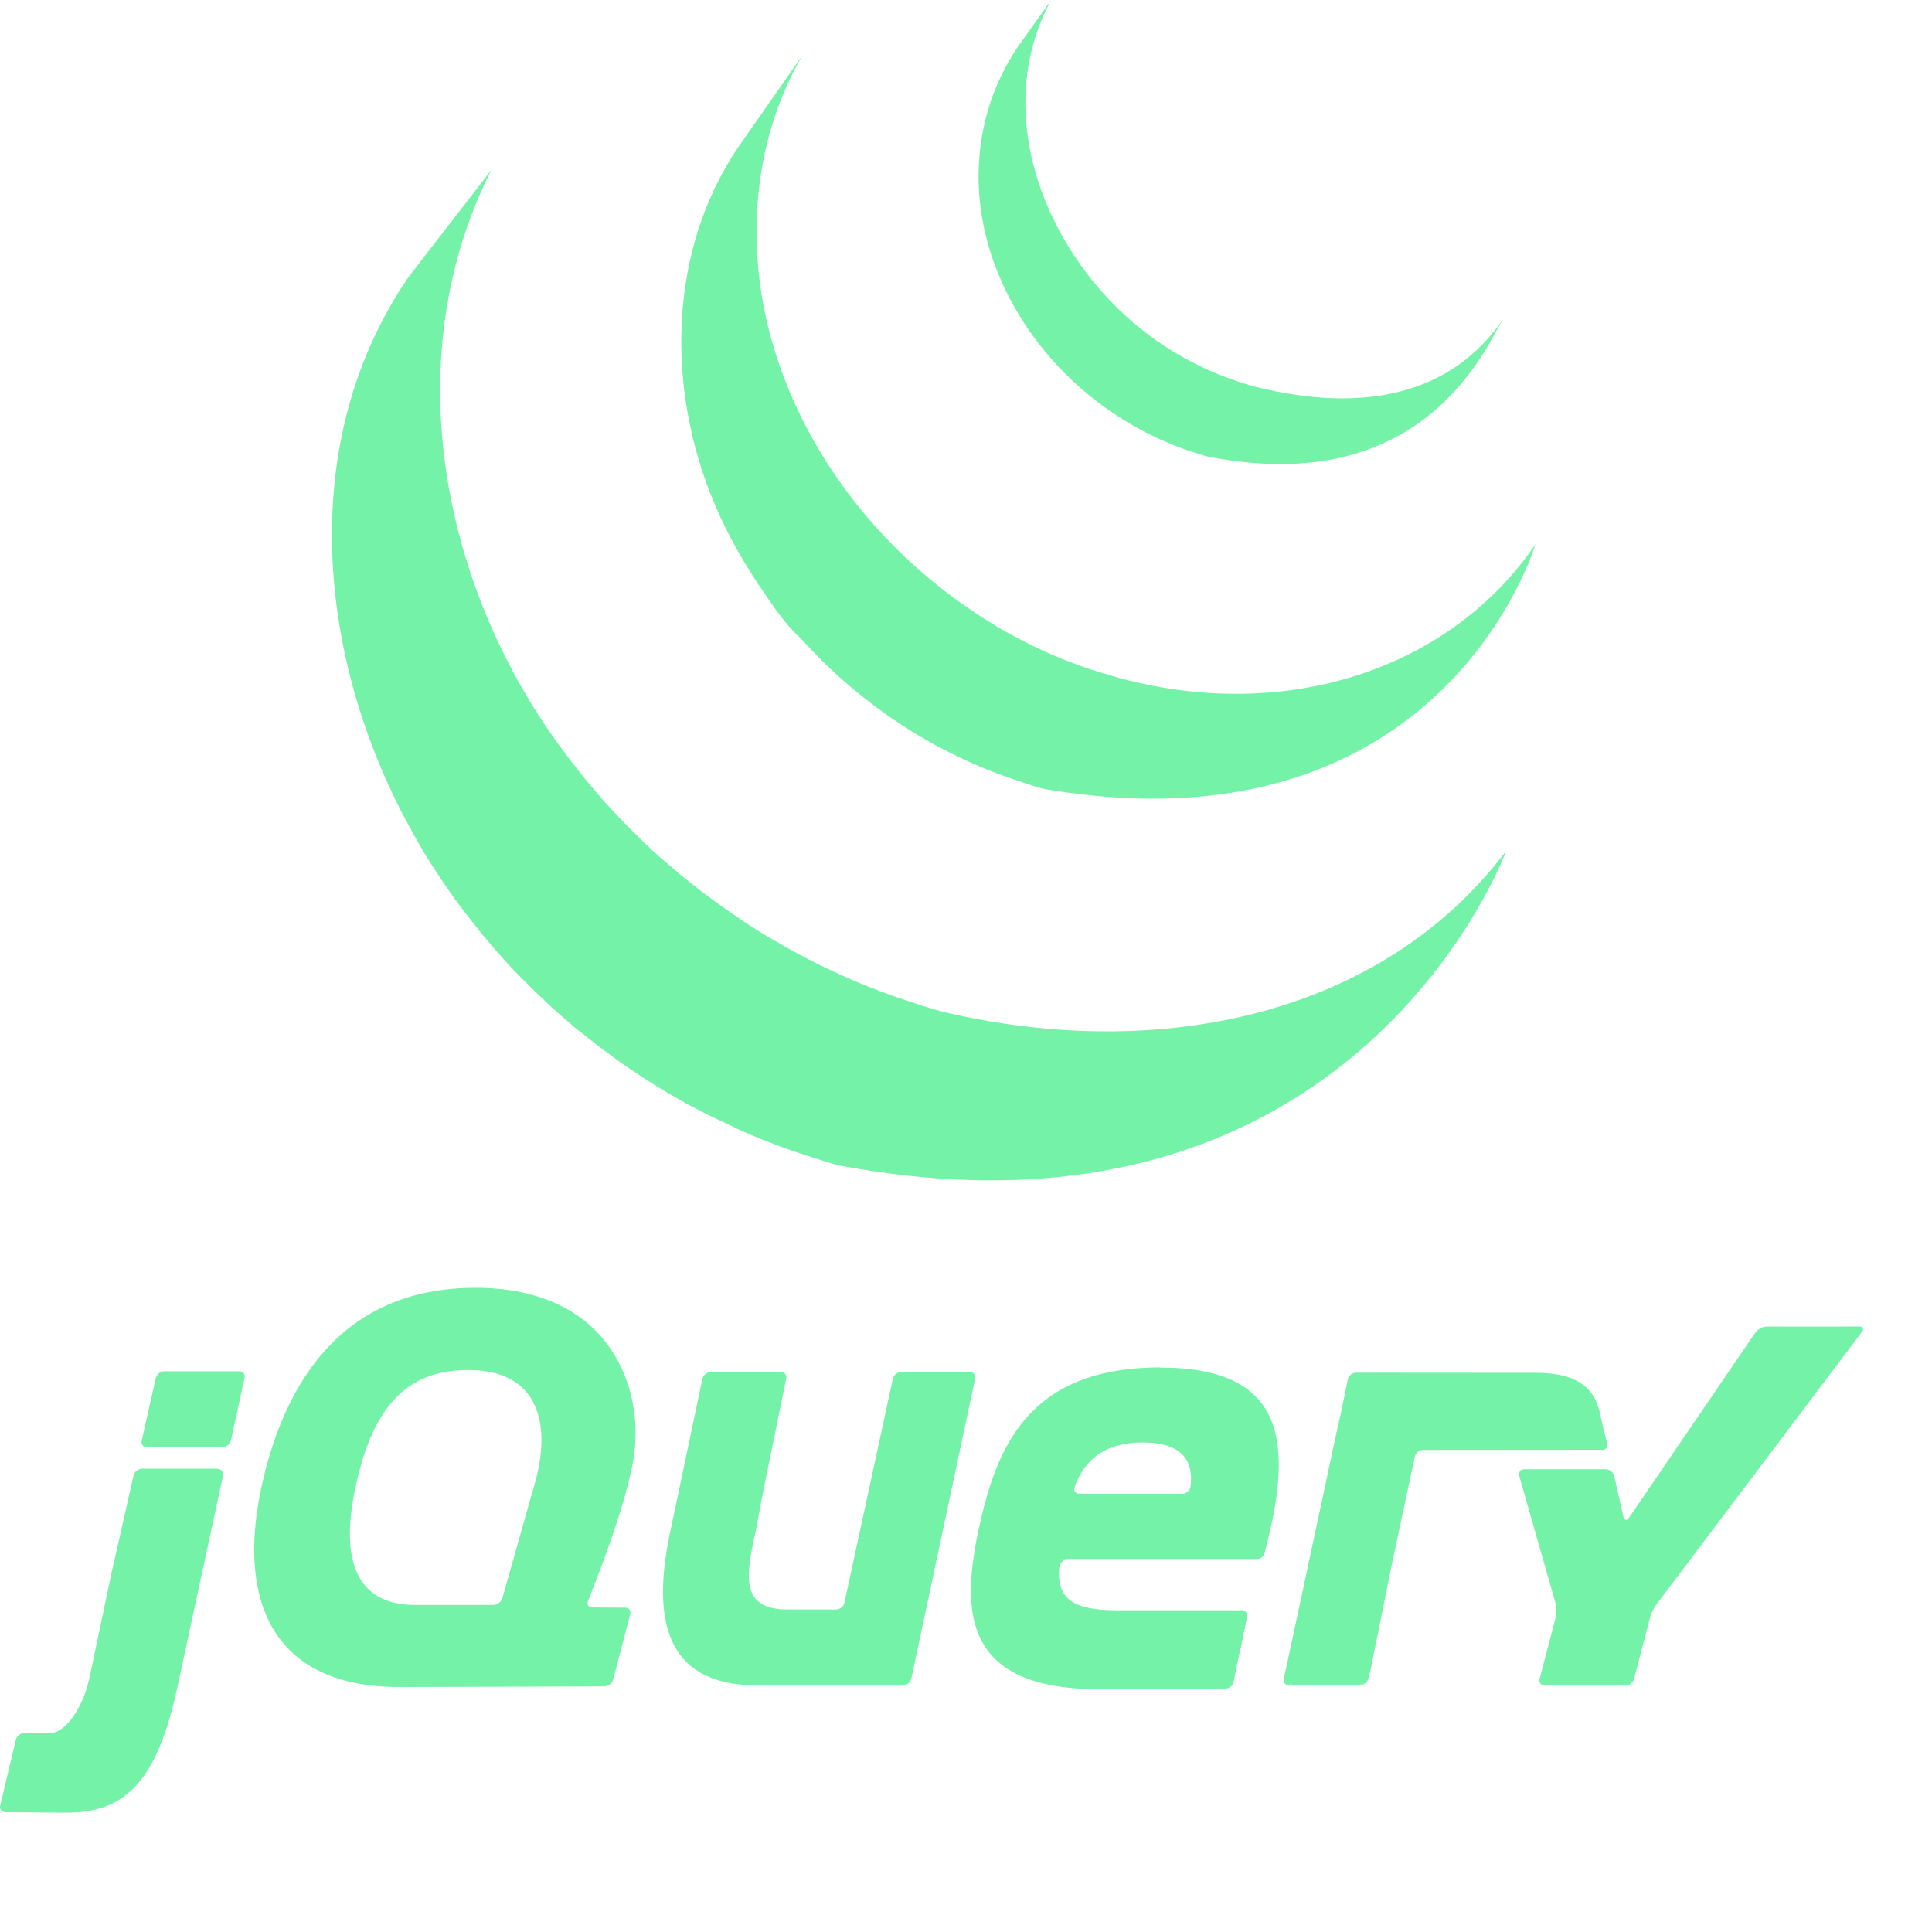
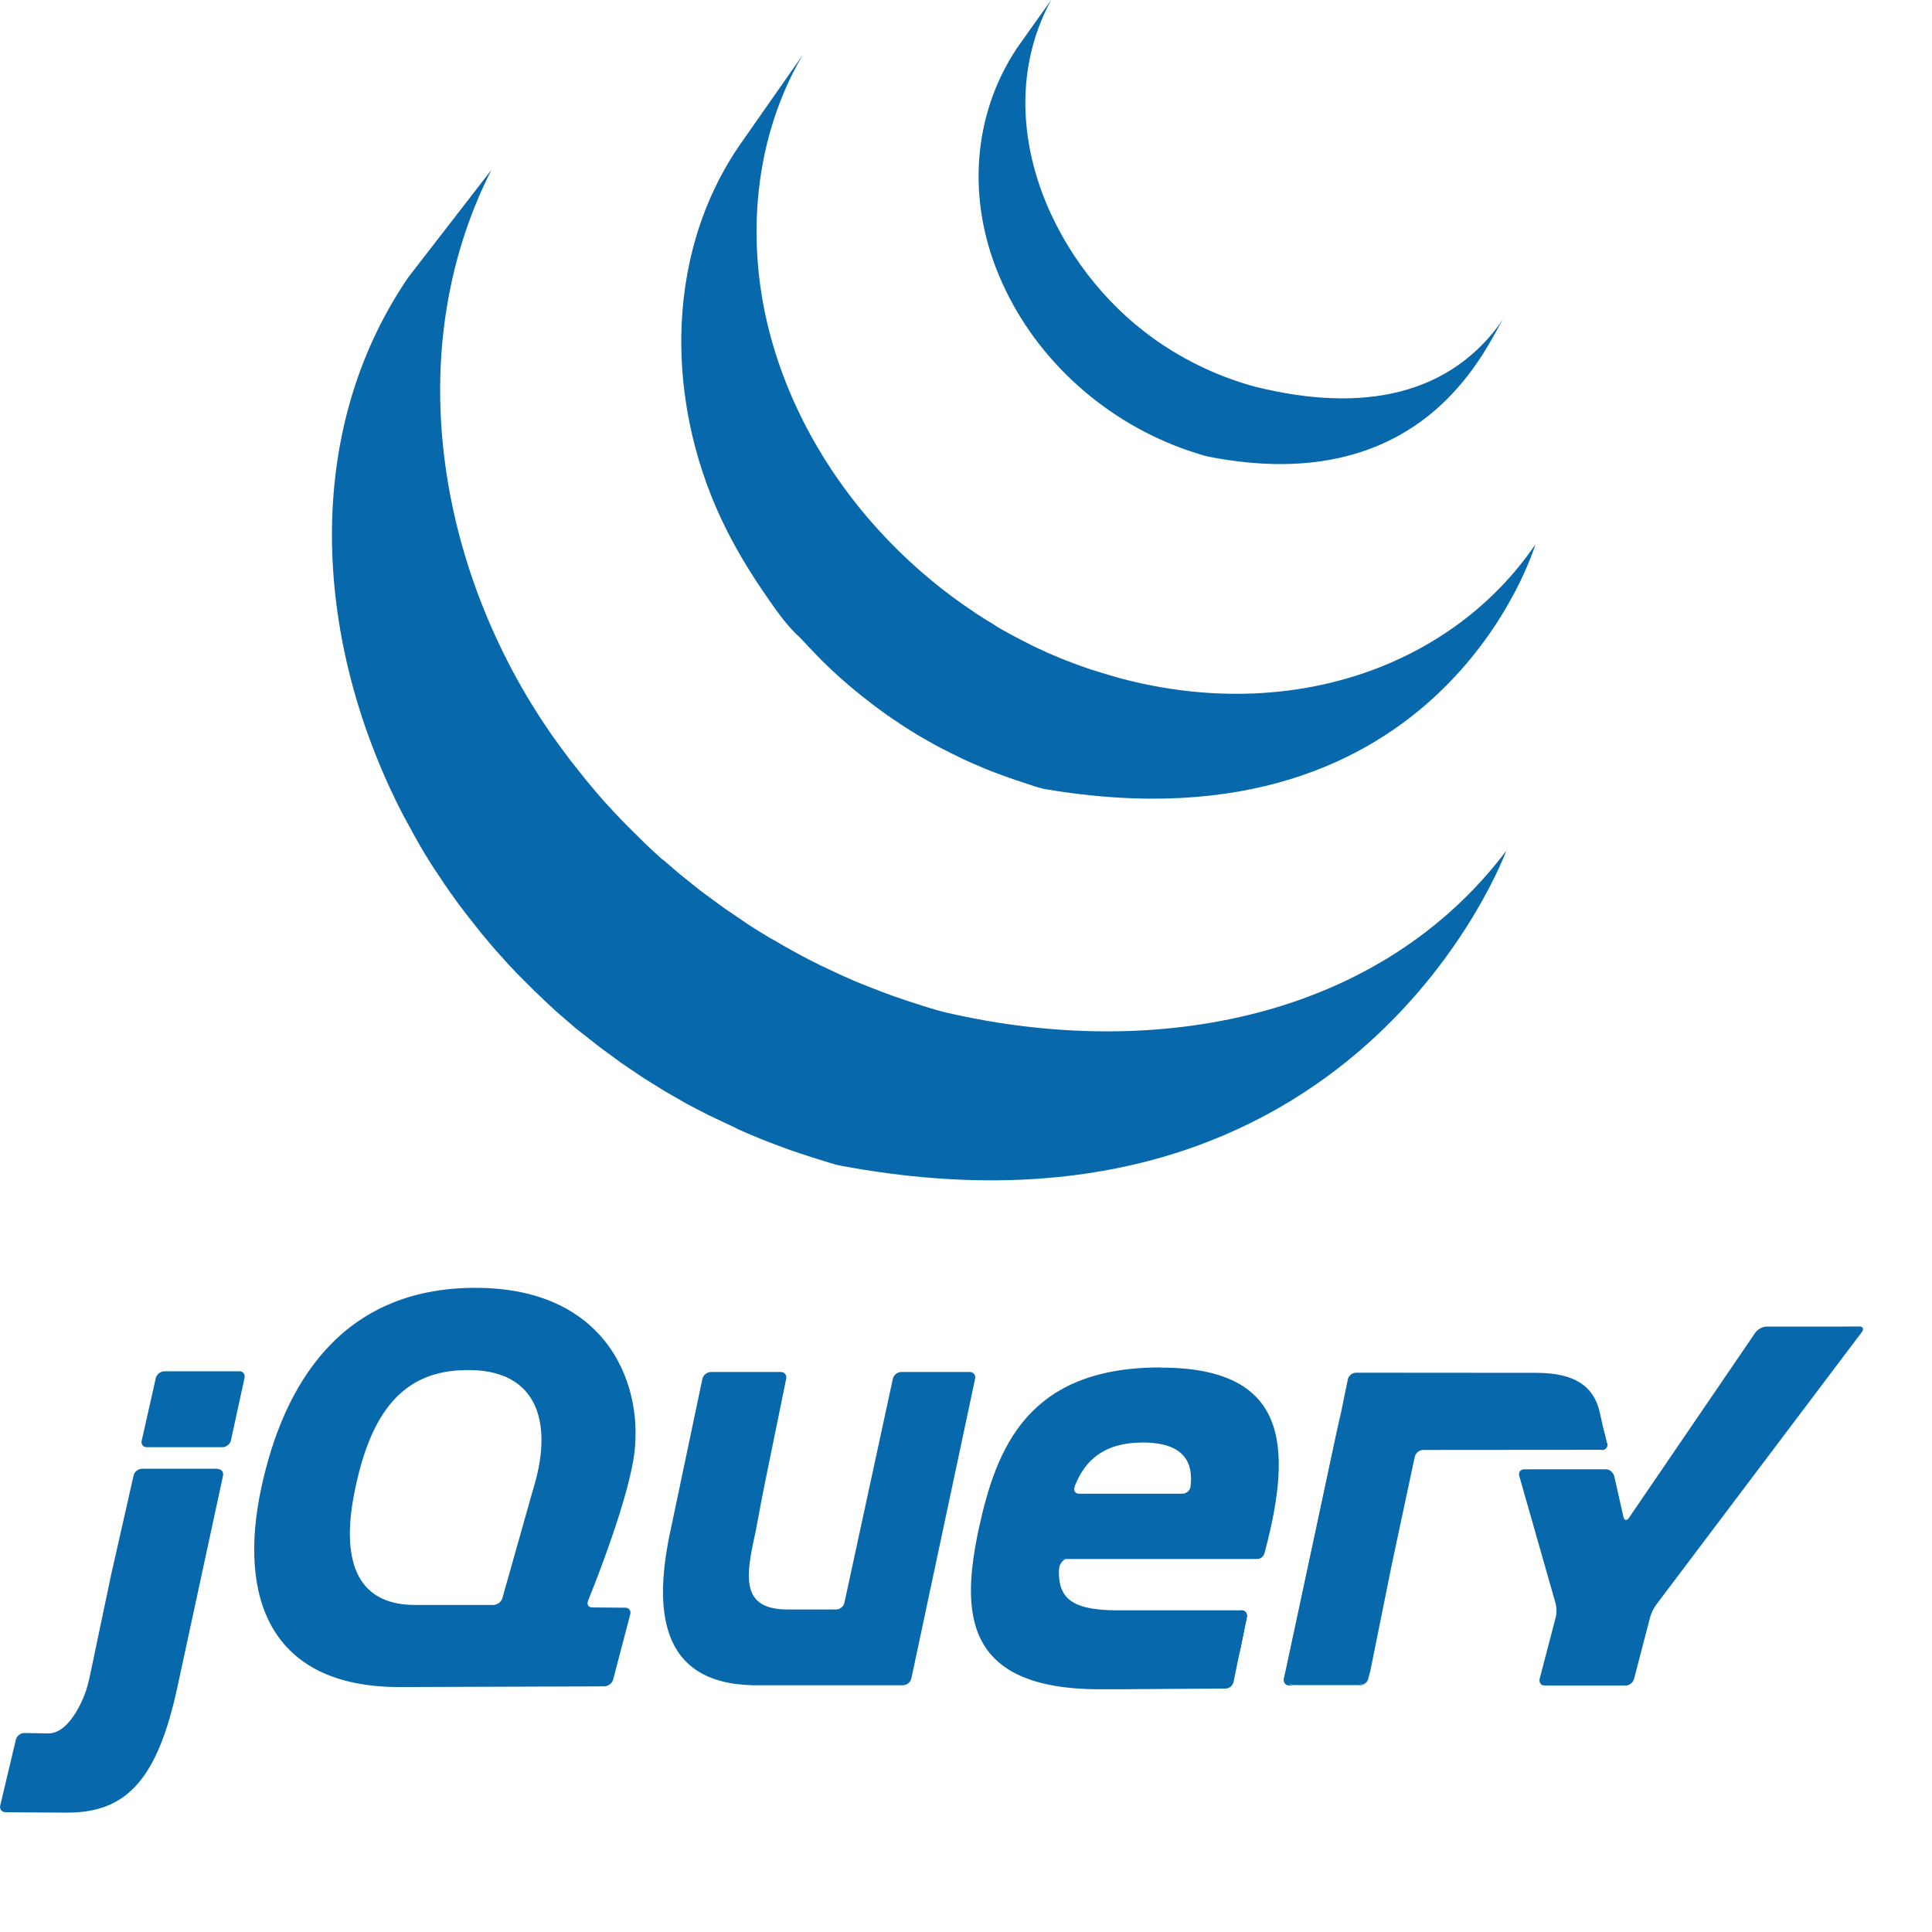
<svg xmlns="http://www.w3.org/2000/svg" width="14" height="14" viewBox="0 0 14 14" fill="none">
-   <path d="M2.959 2.009C2.187 3.139 2.284 4.609 2.872 5.809L2.915 5.894L2.944 5.948C2.95 5.959 2.956 5.969 2.961 5.979C2.972 5.998 2.982 6.017 2.991 6.035L3.047 6.134L3.079 6.188L3.144 6.292L3.174 6.336C3.203 6.382 3.236 6.429 3.268 6.475C3.269 6.476 3.27 6.477 3.271 6.478C3.276 6.486 3.282 6.493 3.286 6.5C3.314 6.54 3.344 6.579 3.373 6.617L3.406 6.659L3.485 6.759L3.516 6.796C3.552 6.84 3.589 6.883 3.627 6.925L3.629 6.927C3.631 6.929 3.632 6.93 3.634 6.932C3.67 6.974 3.708 7.014 3.746 7.054L3.783 7.091L3.873 7.181L3.91 7.216C3.95 7.255 3.991 7.293 4.033 7.331L4.056 7.351L4.168 7.448L4.215 7.485L4.308 7.558L4.358 7.597L4.501 7.702C4.505 7.704 4.508 7.707 4.512 7.709C4.545 7.733 4.58 7.755 4.614 7.778L4.658 7.808L4.817 7.907L4.862 7.933L4.981 8.001C5.003 8.013 5.026 8.024 5.048 8.036L5.133 8.08L5.153 8.089L5.188 8.106L5.324 8.17L5.353 8.185C5.405 8.208 5.458 8.231 5.511 8.252L5.55 8.268L5.699 8.324L5.718 8.331C5.773 8.35 5.829 8.369 5.884 8.386L5.925 8.399C5.983 8.416 6.038 8.437 6.097 8.448C9.83 9.143 10.915 6.165 10.915 6.165C10.004 7.373 8.387 7.692 6.855 7.337C6.797 7.323 6.741 7.306 6.684 7.288L6.642 7.274C6.587 7.257 6.532 7.238 6.477 7.219L6.455 7.211C6.406 7.193 6.358 7.175 6.31 7.156L6.269 7.14C6.216 7.119 6.164 7.097 6.112 7.073L6.081 7.059L5.949 6.997L5.911 6.978C5.876 6.961 5.842 6.943 5.808 6.925L5.74 6.888C5.699 6.866 5.658 6.842 5.618 6.818L5.576 6.795C5.522 6.763 5.469 6.729 5.417 6.696C5.402 6.686 5.388 6.676 5.374 6.666L5.26 6.589L5.224 6.563L5.116 6.484L5.068 6.448L4.972 6.371L4.928 6.336L4.808 6.233C4.804 6.23 4.799 6.226 4.793 6.222C4.75 6.184 4.708 6.144 4.666 6.104L4.631 6.069L4.54 5.979L4.504 5.942C4.466 5.903 4.429 5.862 4.392 5.822C4.39 5.82 4.388 5.818 4.386 5.816C4.348 5.773 4.31 5.729 4.273 5.684L4.243 5.648L4.162 5.546L4.132 5.508L4.037 5.38C3.187 4.198 2.883 2.569 3.561 1.231M5.356 1.057C4.798 1.875 4.828 2.97 5.263 3.836C5.336 3.981 5.419 4.121 5.51 4.256C5.594 4.378 5.687 4.523 5.798 4.621C5.838 4.665 5.88 4.709 5.923 4.753C5.934 4.765 5.945 4.775 5.956 4.787C5.998 4.828 6.04 4.868 6.084 4.908C6.086 4.909 6.087 4.911 6.089 4.912C6.138 4.956 6.189 4.998 6.24 5.04L6.274 5.066C6.325 5.107 6.377 5.145 6.43 5.183C6.432 5.184 6.433 5.185 6.435 5.186C6.458 5.203 6.482 5.218 6.506 5.234C6.517 5.242 6.528 5.25 6.54 5.257C6.578 5.282 6.616 5.306 6.655 5.329L6.672 5.339L6.774 5.397C6.786 5.404 6.798 5.41 6.811 5.417L6.884 5.454C6.887 5.456 6.891 5.458 6.894 5.459C6.944 5.484 6.993 5.508 7.044 5.53C7.055 5.535 7.066 5.539 7.077 5.544C7.117 5.562 7.158 5.579 7.2 5.595L7.252 5.614C7.29 5.628 7.327 5.642 7.365 5.654L7.416 5.671C7.469 5.688 7.522 5.709 7.578 5.719C10.461 6.205 11.126 3.945 11.126 3.945C10.527 4.824 9.365 5.244 8.125 4.917C8.07 4.902 8.016 4.886 7.962 4.869C7.945 4.863 7.929 4.858 7.913 4.854C7.875 4.841 7.837 4.828 7.799 4.814L7.747 4.794C7.706 4.78 7.665 4.761 7.624 4.744C7.613 4.739 7.602 4.735 7.591 4.73C7.54 4.707 7.49 4.684 7.441 4.658C7.415 4.646 7.39 4.632 7.365 4.619L7.322 4.596C7.29 4.579 7.258 4.561 7.226 4.542L7.204 4.527C7.165 4.504 7.126 4.48 7.088 4.455C7.076 4.448 7.065 4.441 7.053 4.431L6.979 4.381C6.926 4.344 6.874 4.305 6.823 4.265L6.788 4.237C6.245 3.801 5.815 3.204 5.61 2.528C5.396 1.827 5.442 1.04 5.815 0.401M7.371 0.346C7.042 0.839 7.01 1.452 7.239 1.996C7.48 2.575 7.974 3.028 8.55 3.243C8.573 3.252 8.597 3.26 8.623 3.269L8.654 3.279C8.688 3.29 8.722 3.302 8.757 3.309C10.348 3.622 10.78 2.477 10.895 2.309C10.517 2.863 9.881 2.996 9.102 2.804C9.04 2.788 8.972 2.766 8.912 2.744C8.835 2.717 8.761 2.685 8.688 2.649C8.549 2.581 8.417 2.5 8.295 2.405C7.596 1.866 7.162 0.838 7.617 0" fill="#73F2A8" />
-   <path d="M7.025 9.942H6.531C6.503 9.942 6.476 9.964 6.47 9.991L6.119 11.614C6.114 11.641 6.086 11.663 6.059 11.663H5.709C5.363 11.663 5.403 11.424 5.476 11.096L5.478 11.086L5.52 10.862L5.538 10.77L5.697 9.991C5.703 9.964 5.685 9.942 5.658 9.942H5.15C5.136 9.943 5.123 9.948 5.112 9.957C5.101 9.965 5.094 9.977 5.09 9.991L4.862 11.075C4.736 11.648 4.769 12.195 5.452 12.212L5.472 12.212H6.543C6.571 12.212 6.598 12.19 6.604 12.163L7.066 9.991C7.072 9.964 7.054 9.942 7.026 9.942L7.025 9.942ZM8.995 11.669C9.023 11.669 9.039 11.691 9.035 11.717L8.987 11.952" fill="#73F2A8" />
-   <path d="M7.674 11.367C7.674 11.341 7.703 11.297 7.73 11.297L7.669 11.296C7.639 11.576 7.674 11.367 7.674 11.367ZM8.996 11.669C9.023 11.669 9.039 11.691 9.035 11.717L8.98 11.99" fill="#73F2A8" />
-   <path d="M8.077 12.24H8.054H8.08H8.077ZM0.814 11.373L0.891 11.033L0.803 11.421L0.793 11.47L0.815 11.372L0.814 11.373ZM1.733 9.937H1.19C1.176 9.937 1.163 9.943 1.152 9.951C1.141 9.96 1.133 9.972 1.129 9.986L1.027 10.439C1.025 10.444 1.025 10.451 1.026 10.457C1.027 10.463 1.029 10.468 1.033 10.473C1.037 10.478 1.042 10.482 1.048 10.484C1.053 10.487 1.059 10.488 1.065 10.487H1.612C1.64 10.487 1.667 10.465 1.673 10.439L1.772 9.985C1.778 9.958 1.76 9.936 1.733 9.936L1.733 9.937ZM0.039 13.132L0.486 13.135C0.354 13.135 0.136 13.133 0.039 13.132L0.039 13.132Z" fill="#73F2A8" />
-   <path d="M1.575 10.643H1.029C1.014 10.644 1.001 10.649 0.99 10.658C0.979 10.666 0.971 10.679 0.968 10.692L0.814 11.373L0.793 11.47L0.647 12.165C0.639 12.197 0.631 12.229 0.62 12.261C0.62 12.261 0.518 12.565 0.347 12.561L0.176 12.558C0.162 12.558 0.149 12.563 0.138 12.572C0.127 12.58 0.119 12.592 0.115 12.606L0.002 13.082C-0 13.088 -0 13.095 0.001 13.101C0.002 13.107 0.004 13.112 0.008 13.117C0.012 13.122 0.017 13.126 0.022 13.128C0.028 13.131 0.034 13.132 0.04 13.132L0.487 13.135C0.916 13.135 1.142 12.898 1.288 12.214L1.616 10.694C1.622 10.667 1.604 10.645 1.577 10.645L1.575 10.643ZM9.344 12.213C9.316 12.213 9.3 12.191 9.304 12.164L9.716 10.237" fill="#73F2A8" />
-   <path d="M9.31 12.188C9.307 12.175 9.309 12.142 9.315 12.115L9.51 11.2L9.304 12.164C9.298 12.191 9.316 12.213 9.344 12.213H9.394C9.366 12.213 9.314 12.202 9.31 12.188ZM9.883 12.202C9.868 12.207 9.834 12.213 9.806 12.213H9.856C9.87 12.212 9.883 12.207 9.894 12.198C9.905 12.189 9.913 12.177 9.916 12.164L9.926 12.115C9.921 12.142 9.897 12.196 9.882 12.202H9.883ZM11.622 10.366L11.645 10.46C11.651 10.486 11.633 10.508 11.606 10.508" fill="#73F2A8" />
-   <path d="M10.072 11.389L10.092 11.292L10.171 10.925L10.082 11.341L10.072 11.389ZM9.723 10.205L9.705 10.286L9.51 11.2L9.716 10.237L9.723 10.205V10.205Z" fill="#73F2A8" />
-   <path d="M11.645 10.459L11.622 10.366L11.589 10.22C11.544 10.047 11.414 9.948 11.131 9.948L9.827 9.947C9.813 9.947 9.8 9.952 9.789 9.961C9.778 9.97 9.77 9.982 9.767 9.995L9.747 10.091L9.718 10.235L9.317 12.113C9.311 12.14 9.309 12.172 9.312 12.186C9.316 12.201 9.368 12.211 9.396 12.211H9.808C9.835 12.211 9.87 12.206 9.885 12.2C9.9 12.194 9.922 12.141 9.929 12.113L10.085 11.339L10.252 10.556C10.258 10.529 10.285 10.507 10.312 10.507L11.609 10.506C11.636 10.506 11.654 10.484 11.648 10.458L11.645 10.459ZM13.314 9.613L13.214 9.613H12.799C12.784 9.614 12.769 9.618 12.756 9.626C12.742 9.633 12.731 9.643 12.721 9.655L11.804 10.999C11.788 11.022 11.77 11.018 11.764 10.992L11.697 10.695C11.693 10.682 11.685 10.67 11.674 10.661C11.663 10.652 11.65 10.647 11.636 10.647H11.046C11.018 10.647 11.002 10.668 11.009 10.695L11.273 11.621C11.28 11.647 11.281 11.691 11.274 11.717L11.157 12.165C11.155 12.171 11.155 12.177 11.156 12.183C11.157 12.189 11.159 12.195 11.163 12.2C11.166 12.205 11.171 12.208 11.177 12.211C11.182 12.213 11.189 12.214 11.195 12.214H11.779C11.807 12.214 11.835 12.192 11.841 12.166L11.958 11.717C11.967 11.686 11.982 11.656 12.001 11.629L13.492 9.652C13.509 9.63 13.5 9.612 13.472 9.612L13.316 9.613L13.314 9.613ZM8.627 10.773C8.623 10.802 8.596 10.824 8.568 10.824H7.82C7.794 10.824 7.781 10.806 7.785 10.784L7.786 10.78L7.789 10.768C7.862 10.578 8.006 10.453 8.28 10.453C8.587 10.453 8.648 10.604 8.627 10.773H8.627ZM8.407 9.909C7.447 9.909 7.22 10.492 7.092 11.08C6.965 11.68 6.976 12.241 7.969 12.241H8.127L8.248 12.24L8.88 12.236C8.894 12.236 8.907 12.231 8.918 12.222C8.929 12.213 8.936 12.201 8.939 12.187L9.035 11.718C9.041 11.691 9.023 11.669 8.996 11.669H8.102C7.747 11.669 7.642 11.575 7.681 11.297H9.108C9.132 11.297 9.153 11.283 9.161 11.261C9.163 11.257 9.164 11.252 9.165 11.248C9.377 10.449 9.316 9.91 8.408 9.91L8.407 9.909ZM3.87 10.77L3.856 10.817L3.748 11.2L3.64 11.582C3.636 11.595 3.627 11.607 3.616 11.615C3.605 11.624 3.591 11.629 3.577 11.63H3.006C2.573 11.63 2.468 11.291 2.573 10.792C2.679 10.281 2.885 9.963 3.311 9.931C3.894 9.887 4.01 10.297 3.87 10.769V10.77ZM4.261 11.6C4.261 11.6 4.53 10.947 4.591 10.57C4.674 10.064 4.422 9.332 3.445 9.332C2.473 9.332 2.052 10.031 1.891 10.793C1.73 11.559 1.941 12.23 2.906 12.225L4.38 12.22C4.394 12.219 4.408 12.214 4.419 12.205C4.43 12.197 4.439 12.185 4.443 12.171L4.567 11.698C4.569 11.692 4.569 11.686 4.568 11.68C4.568 11.674 4.565 11.669 4.561 11.664C4.558 11.659 4.553 11.655 4.547 11.653C4.542 11.65 4.536 11.649 4.53 11.65L4.292 11.648C4.269 11.648 4.255 11.633 4.258 11.613C4.259 11.61 4.259 11.606 4.261 11.602V11.6Z" fill="#73F2A8" />
-   <path d="M9.069 11.163C9.069 11.181 9.055 11.196 9.036 11.196C9.018 11.196 9.004 11.181 9.004 11.163C9.004 11.145 9.018 11.13 9.036 11.13C9.055 11.13 9.069 11.145 9.069 11.163Z" fill="#73F2A8" />
+   <path d="M2.959 2.009C2.187 3.139 2.284 4.609 2.872 5.809L2.915 5.894L2.944 5.948C2.95 5.959 2.956 5.969 2.961 5.979C2.972 5.998 2.982 6.017 2.991 6.035L3.047 6.134L3.079 6.188L3.144 6.292L3.174 6.336C3.203 6.382 3.236 6.429 3.268 6.475C3.269 6.476 3.27 6.477 3.271 6.478C3.276 6.486 3.282 6.493 3.286 6.5C3.314 6.54 3.344 6.579 3.373 6.617L3.406 6.659L3.485 6.759L3.516 6.796C3.552 6.84 3.589 6.883 3.627 6.925L3.629 6.927C3.631 6.929 3.632 6.93 3.634 6.932C3.67 6.974 3.708 7.014 3.746 7.054L3.783 7.091L3.873 7.181L3.91 7.216C3.95 7.255 3.991 7.293 4.033 7.331L4.056 7.351L4.168 7.448L4.215 7.485L4.308 7.558L4.358 7.597L4.501 7.702C4.505 7.704 4.508 7.707 4.512 7.709C4.545 7.733 4.58 7.755 4.614 7.778L4.658 7.808L4.817 7.907L4.862 7.933L4.981 8.001C5.003 8.013 5.026 8.024 5.048 8.036L5.133 8.08L5.153 8.089L5.188 8.106L5.324 8.17L5.353 8.185C5.405 8.208 5.458 8.231 5.511 8.252L5.55 8.268L5.699 8.324L5.718 8.331C5.773 8.35 5.829 8.369 5.884 8.386L5.925 8.399C5.983 8.416 6.038 8.437 6.097 8.448C9.83 9.143 10.915 6.165 10.915 6.165C10.004 7.373 8.387 7.692 6.855 7.337C6.797 7.323 6.741 7.306 6.684 7.288L6.642 7.274C6.587 7.257 6.532 7.238 6.477 7.219L6.455 7.211C6.406 7.193 6.358 7.175 6.31 7.156L6.269 7.14C6.216 7.119 6.164 7.097 6.112 7.073L6.081 7.059L5.949 6.997L5.911 6.978C5.876 6.961 5.842 6.943 5.808 6.925L5.74 6.888C5.699 6.866 5.658 6.842 5.618 6.818L5.576 6.795C5.522 6.763 5.469 6.729 5.417 6.696C5.402 6.686 5.388 6.676 5.374 6.666L5.26 6.589L5.224 6.563L5.116 6.484L5.068 6.448L4.972 6.371L4.928 6.336L4.808 6.233C4.804 6.23 4.799 6.226 4.793 6.222C4.75 6.184 4.708 6.144 4.666 6.104L4.631 6.069L4.54 5.979L4.504 5.942C4.466 5.903 4.429 5.862 4.392 5.822C4.39 5.82 4.388 5.818 4.386 5.816C4.348 5.773 4.31 5.729 4.273 5.684L4.243 5.648L4.162 5.546L4.132 5.508L4.037 5.38C3.187 4.198 2.883 2.569 3.561 1.231M5.356 1.057C4.798 1.875 4.828 2.97 5.263 3.836C5.336 3.981 5.419 4.121 5.51 4.256C5.594 4.378 5.687 4.523 5.798 4.621C5.838 4.665 5.88 4.709 5.923 4.753C5.934 4.765 5.945 4.775 5.956 4.787C5.998 4.828 6.04 4.868 6.084 4.908C6.086 4.909 6.087 4.911 6.089 4.912C6.138 4.956 6.189 4.998 6.24 5.04L6.274 5.066C6.325 5.107 6.377 5.145 6.43 5.183C6.432 5.184 6.433 5.185 6.435 5.186C6.458 5.203 6.482 5.218 6.506 5.234C6.517 5.242 6.528 5.25 6.54 5.257C6.578 5.282 6.616 5.306 6.655 5.329L6.672 5.339L6.774 5.397C6.786 5.404 6.798 5.41 6.811 5.417L6.884 5.454C6.887 5.456 6.891 5.458 6.894 5.459C6.944 5.484 6.993 5.508 7.044 5.53C7.055 5.535 7.066 5.539 7.077 5.544C7.117 5.562 7.158 5.579 7.2 5.595L7.252 5.614C7.29 5.628 7.327 5.642 7.365 5.654L7.416 5.671C7.469 5.688 7.522 5.709 7.578 5.719C10.461 6.205 11.126 3.945 11.126 3.945C10.527 4.824 9.365 5.244 8.125 4.917C8.07 4.902 8.016 4.886 7.962 4.869C7.945 4.863 7.929 4.858 7.913 4.854C7.875 4.841 7.837 4.828 7.799 4.814L7.747 4.794C7.706 4.78 7.665 4.761 7.624 4.744C7.613 4.739 7.602 4.735 7.591 4.73C7.54 4.707 7.49 4.684 7.441 4.658C7.415 4.646 7.39 4.632 7.365 4.619L7.322 4.596C7.29 4.579 7.258 4.561 7.226 4.542L7.204 4.527C7.165 4.504 7.126 4.48 7.088 4.455C7.076 4.448 7.065 4.441 7.053 4.431L6.979 4.381C6.926 4.344 6.874 4.305 6.823 4.265L6.788 4.237C6.245 3.801 5.815 3.204 5.61 2.528C5.396 1.827 5.442 1.04 5.815 0.401M7.371 0.346C7.042 0.839 7.01 1.452 7.239 1.996C7.48 2.575 7.974 3.028 8.55 3.243C8.573 3.252 8.597 3.26 8.623 3.269L8.654 3.279C8.688 3.29 8.722 3.302 8.757 3.309C10.348 3.622 10.78 2.477 10.895 2.309C10.517 2.863 9.881 2.996 9.102 2.804C9.04 2.788 8.972 2.766 8.912 2.744C8.835 2.717 8.761 2.685 8.688 2.649C8.549 2.581 8.417 2.5 8.295 2.405C7.596 1.866 7.162 0.838 7.617 0" fill="#0868AC" />
+   <path d="M7.025 9.942H6.531C6.503 9.942 6.476 9.964 6.47 9.991L6.119 11.614C6.114 11.641 6.086 11.663 6.059 11.663H5.709C5.363 11.663 5.403 11.424 5.476 11.096L5.478 11.086L5.52 10.862L5.538 10.77L5.697 9.991C5.703 9.964 5.685 9.942 5.658 9.942H5.15C5.136 9.943 5.123 9.948 5.112 9.957C5.101 9.965 5.094 9.977 5.09 9.991L4.862 11.075C4.736 11.648 4.769 12.195 5.452 12.212L5.472 12.212H6.543C6.571 12.212 6.598 12.19 6.604 12.163L7.066 9.991C7.072 9.964 7.054 9.942 7.026 9.942L7.025 9.942ZM8.995 11.669C9.023 11.669 9.039 11.691 9.035 11.717L8.987 11.952" fill="#0868AC" />
+   <path d="M7.674 11.367C7.674 11.341 7.703 11.297 7.73 11.297L7.669 11.296C7.639 11.576 7.674 11.367 7.674 11.367ZM8.996 11.669C9.023 11.669 9.039 11.691 9.035 11.717L8.98 11.99" fill="#0868AC" />
+   <path d="M8.077 12.24H8.054H8.08H8.077ZM0.814 11.373L0.891 11.033L0.803 11.421L0.793 11.47L0.815 11.372L0.814 11.373ZM1.733 9.937H1.19C1.176 9.937 1.163 9.943 1.152 9.951C1.141 9.96 1.133 9.972 1.129 9.986L1.027 10.439C1.025 10.444 1.025 10.451 1.026 10.457C1.027 10.463 1.029 10.468 1.033 10.473C1.037 10.478 1.042 10.482 1.048 10.484C1.053 10.487 1.059 10.488 1.065 10.487H1.612C1.64 10.487 1.667 10.465 1.673 10.439L1.772 9.985C1.778 9.958 1.76 9.936 1.733 9.936L1.733 9.937ZM0.039 13.132L0.486 13.135C0.354 13.135 0.136 13.133 0.039 13.132L0.039 13.132Z" fill="#0868AC" />
+   <path d="M1.575 10.643H1.029C1.014 10.644 1.001 10.649 0.99 10.658C0.979 10.666 0.971 10.679 0.968 10.692L0.814 11.373L0.793 11.47L0.647 12.165C0.639 12.197 0.631 12.229 0.62 12.261C0.62 12.261 0.518 12.565 0.347 12.561L0.176 12.558C0.162 12.558 0.149 12.563 0.138 12.572C0.127 12.58 0.119 12.592 0.115 12.606L0.002 13.082C-0 13.088 -0 13.095 0.001 13.101C0.002 13.107 0.004 13.112 0.008 13.117C0.012 13.122 0.017 13.126 0.022 13.128C0.028 13.131 0.034 13.132 0.04 13.132L0.487 13.135C0.916 13.135 1.142 12.898 1.288 12.214L1.616 10.694C1.622 10.667 1.604 10.645 1.577 10.645L1.575 10.643ZM9.344 12.213C9.316 12.213 9.3 12.191 9.304 12.164L9.716 10.237" fill="#0868AC" />
+   <path d="M9.31 12.188C9.307 12.175 9.309 12.142 9.315 12.115L9.51 11.2L9.304 12.164C9.298 12.191 9.316 12.213 9.344 12.213H9.394C9.366 12.213 9.314 12.202 9.31 12.188ZM9.883 12.202C9.868 12.207 9.834 12.213 9.806 12.213H9.856C9.87 12.212 9.883 12.207 9.894 12.198C9.905 12.189 9.913 12.177 9.916 12.164L9.926 12.115C9.921 12.142 9.897 12.196 9.882 12.202H9.883ZM11.622 10.366L11.645 10.46C11.651 10.486 11.633 10.508 11.606 10.508" fill="#0868AC" />
+   <path d="M10.072 11.389L10.092 11.292L10.171 10.925L10.082 11.341L10.072 11.389ZM9.723 10.205L9.705 10.286L9.51 11.2L9.716 10.237L9.723 10.205V10.205Z" fill="#0868AC" />
+   <path d="M11.645 10.459L11.622 10.366L11.589 10.22C11.544 10.047 11.414 9.948 11.131 9.948L9.827 9.947C9.813 9.947 9.8 9.952 9.789 9.961C9.778 9.97 9.77 9.982 9.767 9.995L9.747 10.091L9.718 10.235L9.317 12.113C9.311 12.14 9.309 12.172 9.312 12.186C9.316 12.201 9.368 12.211 9.396 12.211H9.808C9.835 12.211 9.87 12.206 9.885 12.2C9.9 12.194 9.922 12.141 9.929 12.113L10.085 11.339L10.252 10.556C10.258 10.529 10.285 10.507 10.312 10.507L11.609 10.506C11.636 10.506 11.654 10.484 11.648 10.458L11.645 10.459ZM13.314 9.613L13.214 9.613H12.799C12.784 9.614 12.769 9.618 12.756 9.626C12.742 9.633 12.731 9.643 12.721 9.655L11.804 10.999C11.788 11.022 11.77 11.018 11.764 10.992L11.697 10.695C11.693 10.682 11.685 10.67 11.674 10.661C11.663 10.652 11.65 10.647 11.636 10.647H11.046C11.018 10.647 11.002 10.668 11.009 10.695L11.273 11.621C11.28 11.647 11.281 11.691 11.274 11.717L11.157 12.165C11.155 12.171 11.155 12.177 11.156 12.183C11.157 12.189 11.159 12.195 11.163 12.2C11.166 12.205 11.171 12.208 11.177 12.211C11.182 12.213 11.189 12.214 11.195 12.214H11.779C11.807 12.214 11.835 12.192 11.841 12.166L11.958 11.717C11.967 11.686 11.982 11.656 12.001 11.629L13.492 9.652C13.509 9.63 13.5 9.612 13.472 9.612L13.316 9.613L13.314 9.613ZM8.627 10.773C8.623 10.802 8.596 10.824 8.568 10.824H7.82C7.794 10.824 7.781 10.806 7.785 10.784L7.786 10.78L7.789 10.768C7.862 10.578 8.006 10.453 8.28 10.453C8.587 10.453 8.648 10.604 8.627 10.773H8.627ZM8.407 9.909C7.447 9.909 7.22 10.492 7.092 11.08C6.965 11.68 6.976 12.241 7.969 12.241H8.127L8.248 12.24L8.88 12.236C8.894 12.236 8.907 12.231 8.918 12.222C8.929 12.213 8.936 12.201 8.939 12.187L9.035 11.718C9.041 11.691 9.023 11.669 8.996 11.669H8.102C7.747 11.669 7.642 11.575 7.681 11.297H9.108C9.132 11.297 9.153 11.283 9.161 11.261C9.163 11.257 9.164 11.252 9.165 11.248C9.377 10.449 9.316 9.91 8.408 9.91L8.407 9.909ZM3.87 10.77L3.856 10.817L3.748 11.2L3.64 11.582C3.636 11.595 3.627 11.607 3.616 11.615C3.605 11.624 3.591 11.629 3.577 11.63H3.006C2.573 11.63 2.468 11.291 2.573 10.792C2.679 10.281 2.885 9.963 3.311 9.931C3.894 9.887 4.01 10.297 3.87 10.769V10.77ZM4.261 11.6C4.261 11.6 4.53 10.947 4.591 10.57C4.674 10.064 4.422 9.332 3.445 9.332C2.473 9.332 2.052 10.031 1.891 10.793C1.73 11.559 1.941 12.23 2.906 12.225L4.38 12.22C4.394 12.219 4.408 12.214 4.419 12.205C4.43 12.197 4.439 12.185 4.443 12.171L4.567 11.698C4.569 11.692 4.569 11.686 4.568 11.68C4.568 11.674 4.565 11.669 4.561 11.664C4.558 11.659 4.553 11.655 4.547 11.653C4.542 11.65 4.536 11.649 4.53 11.65L4.292 11.648C4.269 11.648 4.255 11.633 4.258 11.613C4.259 11.61 4.259 11.606 4.261 11.602V11.6Z" fill="#0868AC" />
+   <path d="M9.069 11.163C9.069 11.181 9.055 11.196 9.036 11.196C9.018 11.196 9.004 11.181 9.004 11.163C9.004 11.145 9.018 11.13 9.036 11.13C9.055 11.13 9.069 11.145 9.069 11.163Z" fill="#0868AC" />
</svg>
